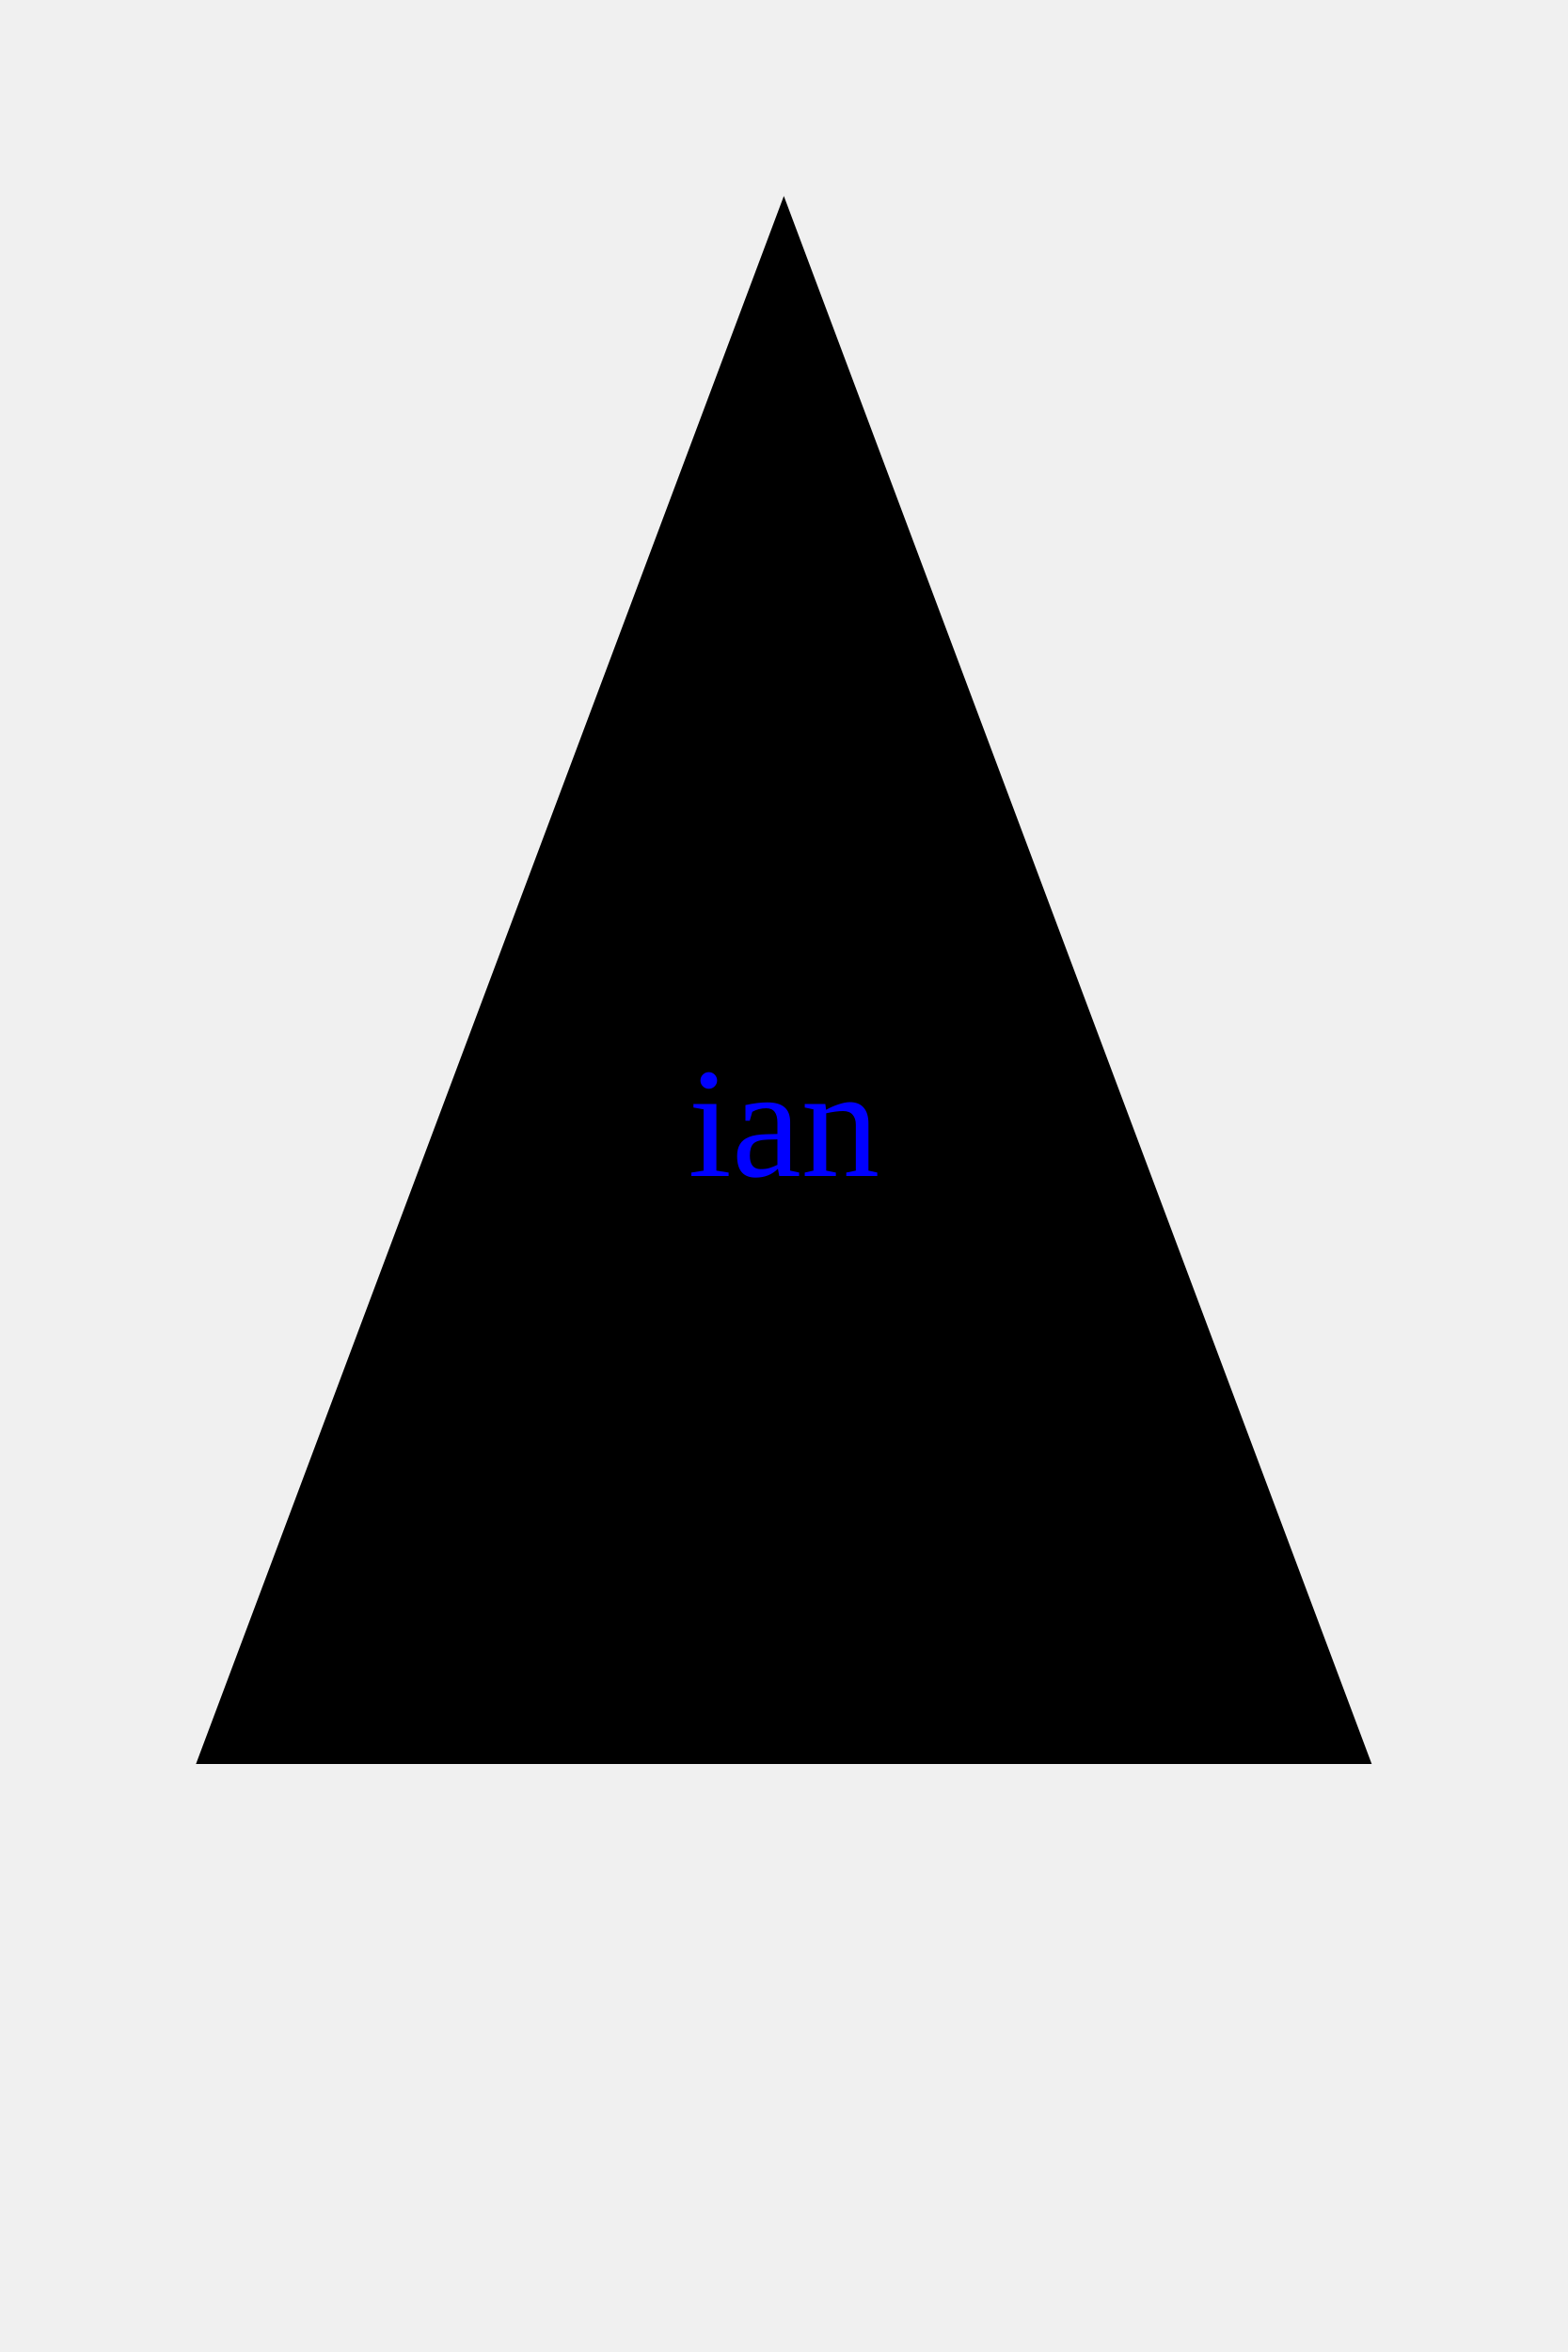
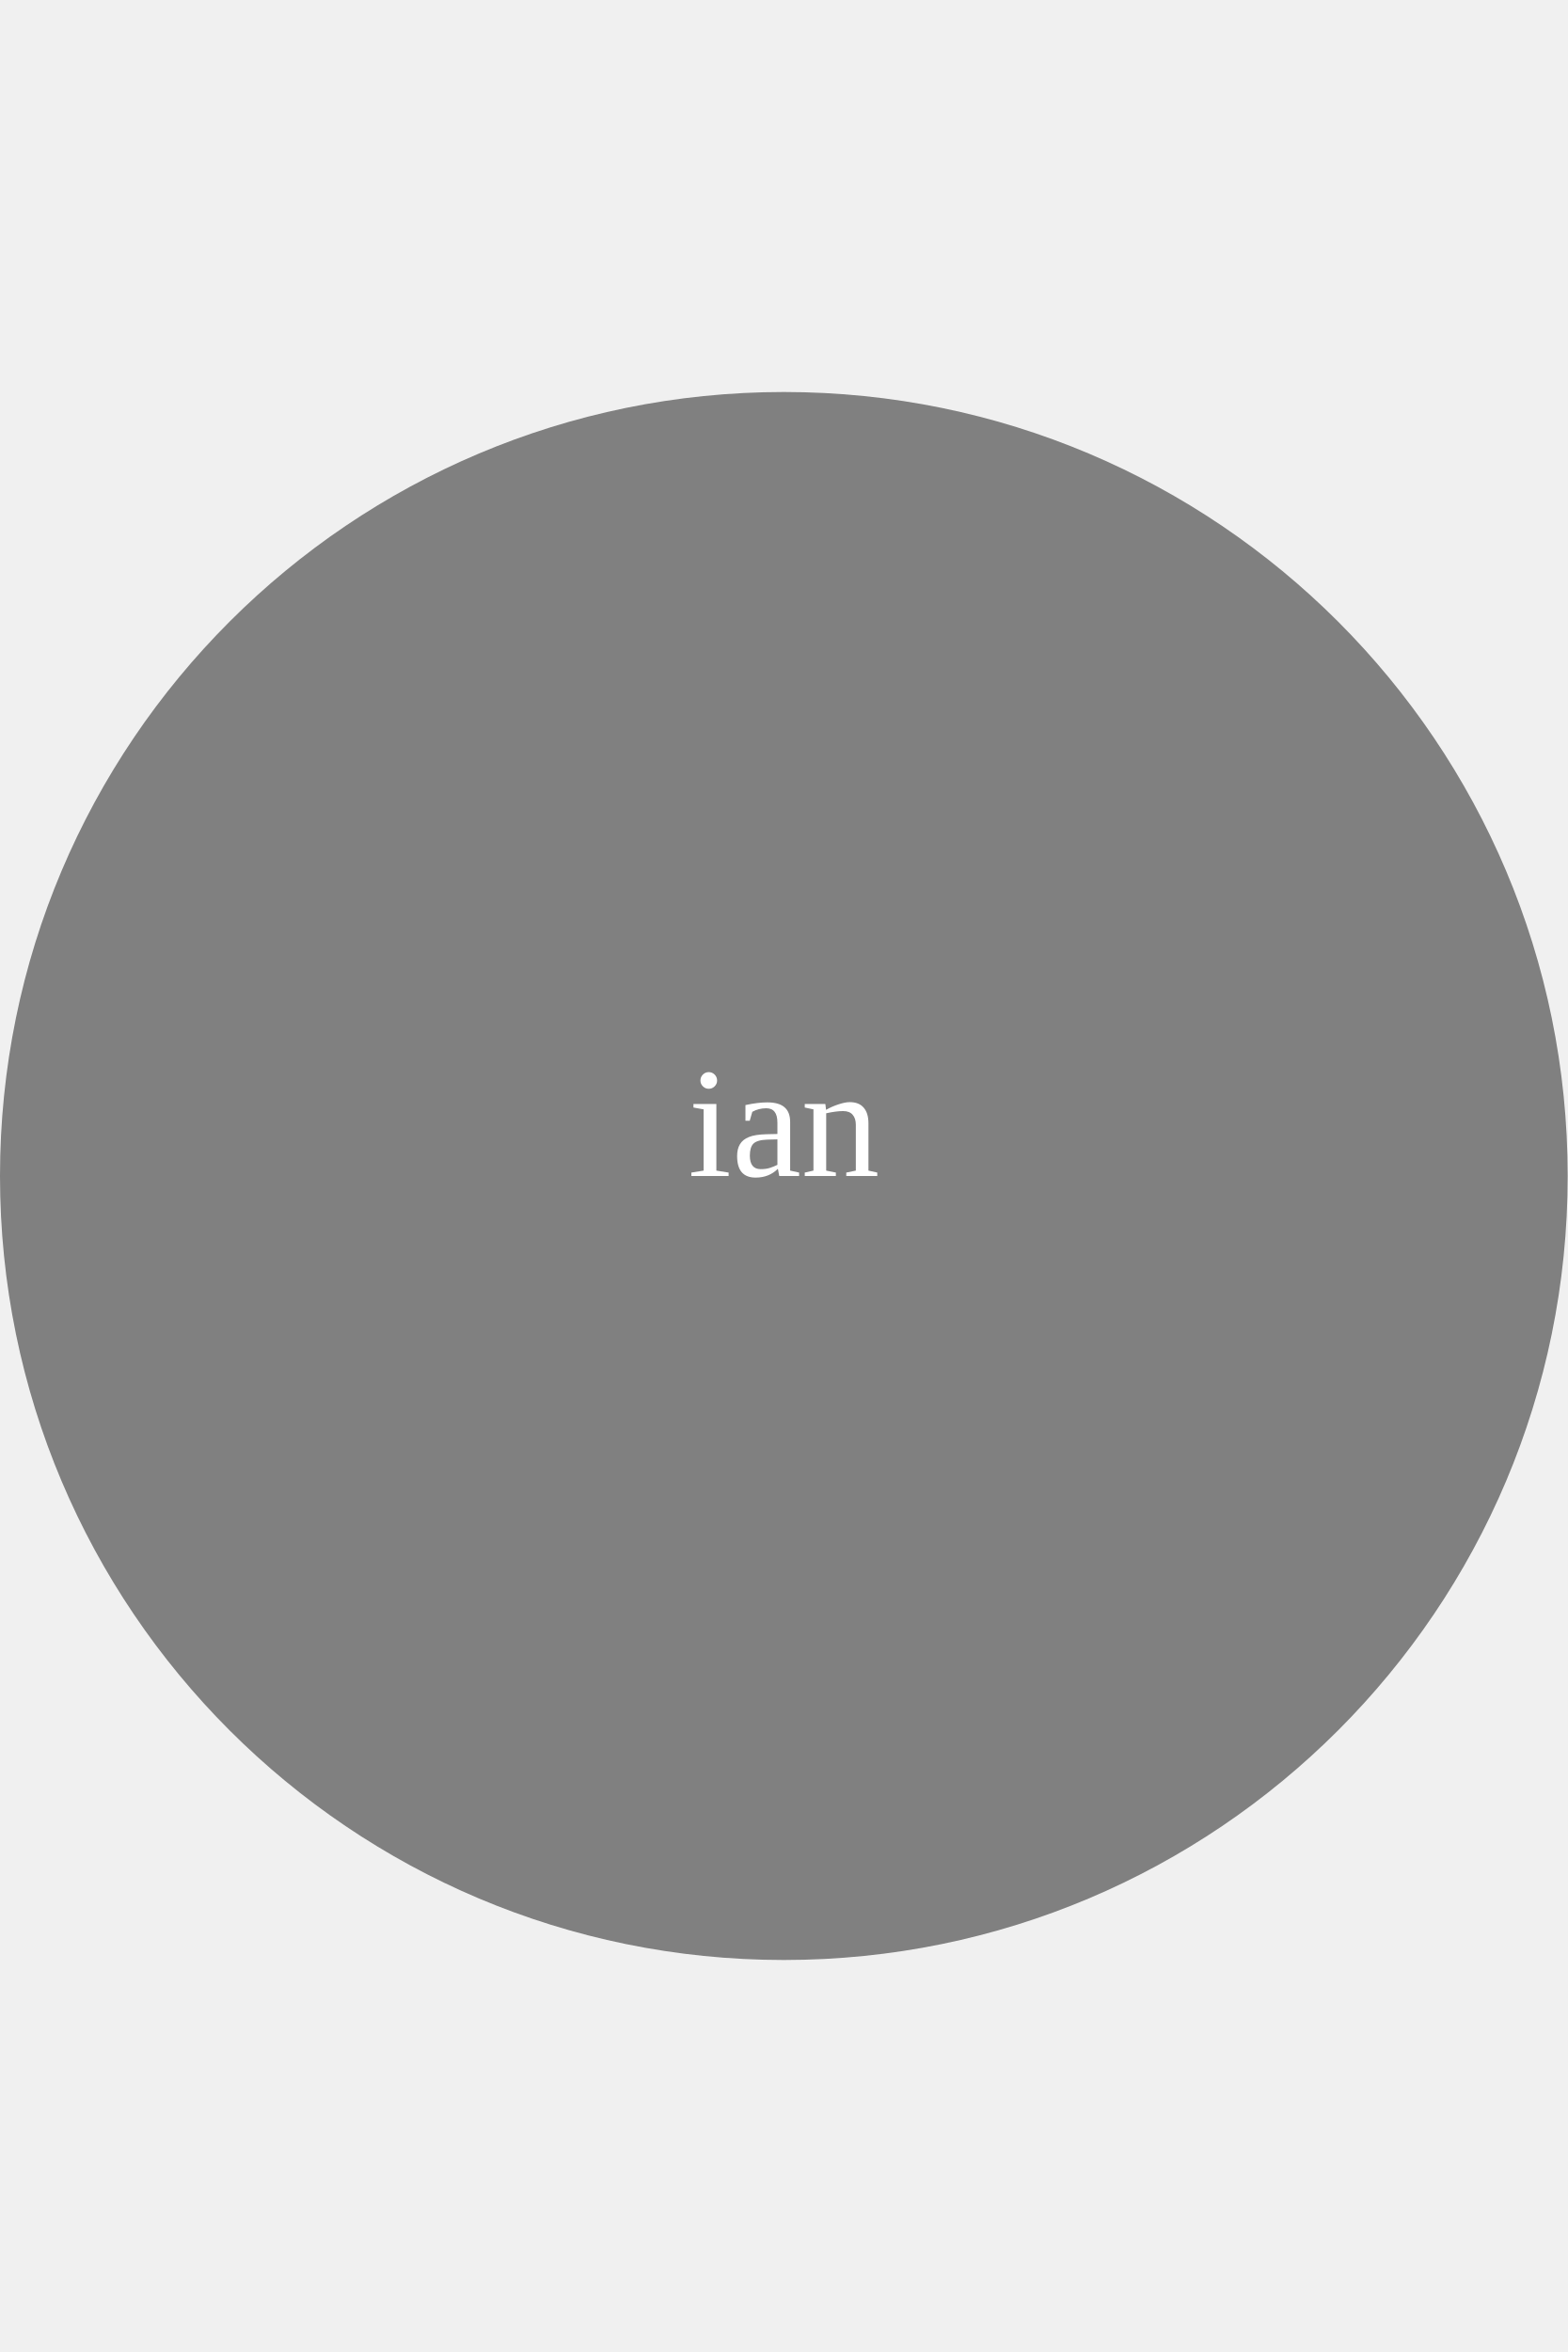
<svg xmlns="http://www.w3.org/2000/svg" width="200" height="300">
-   <polygon points="100,25 25,225 175,225" fill="" />
-   <text x="100" y="150" text-anchor="middle" alignment-baseline="middle" fill="blue" font-size="20">
+   <circle cx="100" cy="150" r="100" fill="gray" />
+   <text x="100" y="150" text-anchor="middle" alignment-baseline="middle" fill="white" font-size="20">
    ian
  </text>
</svg>
